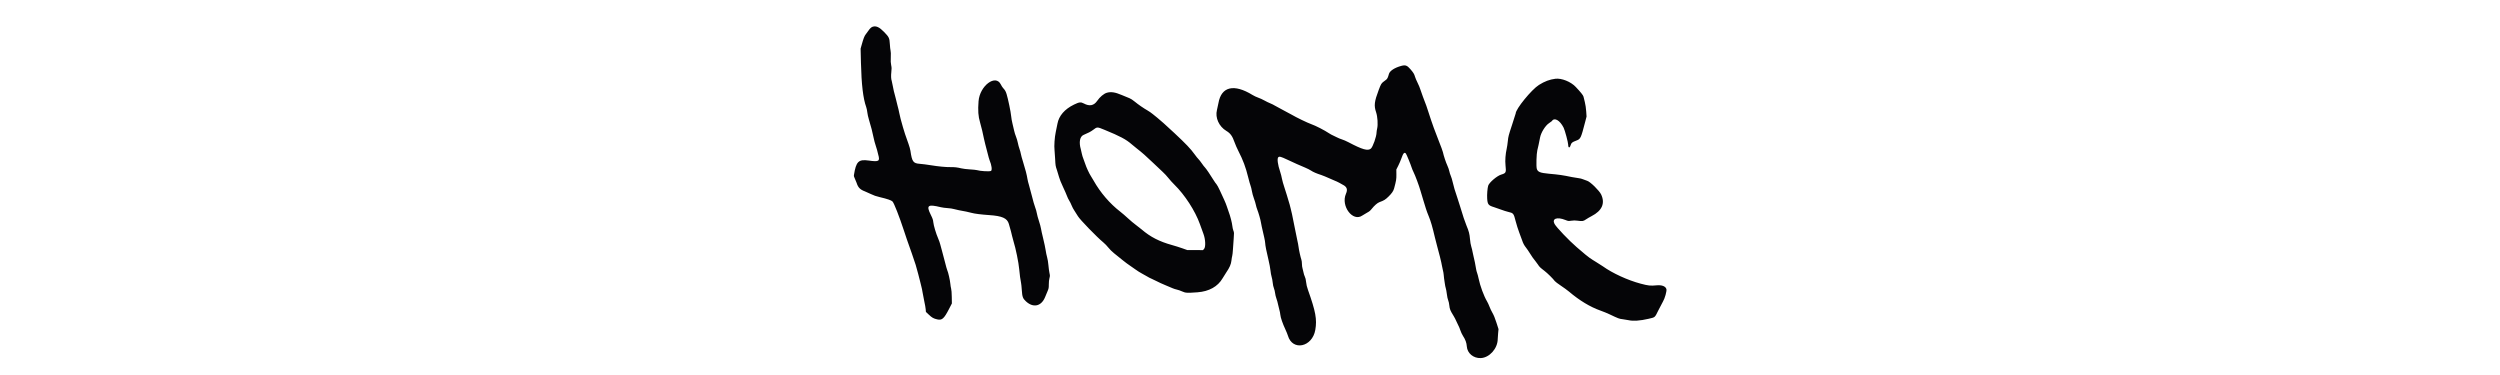
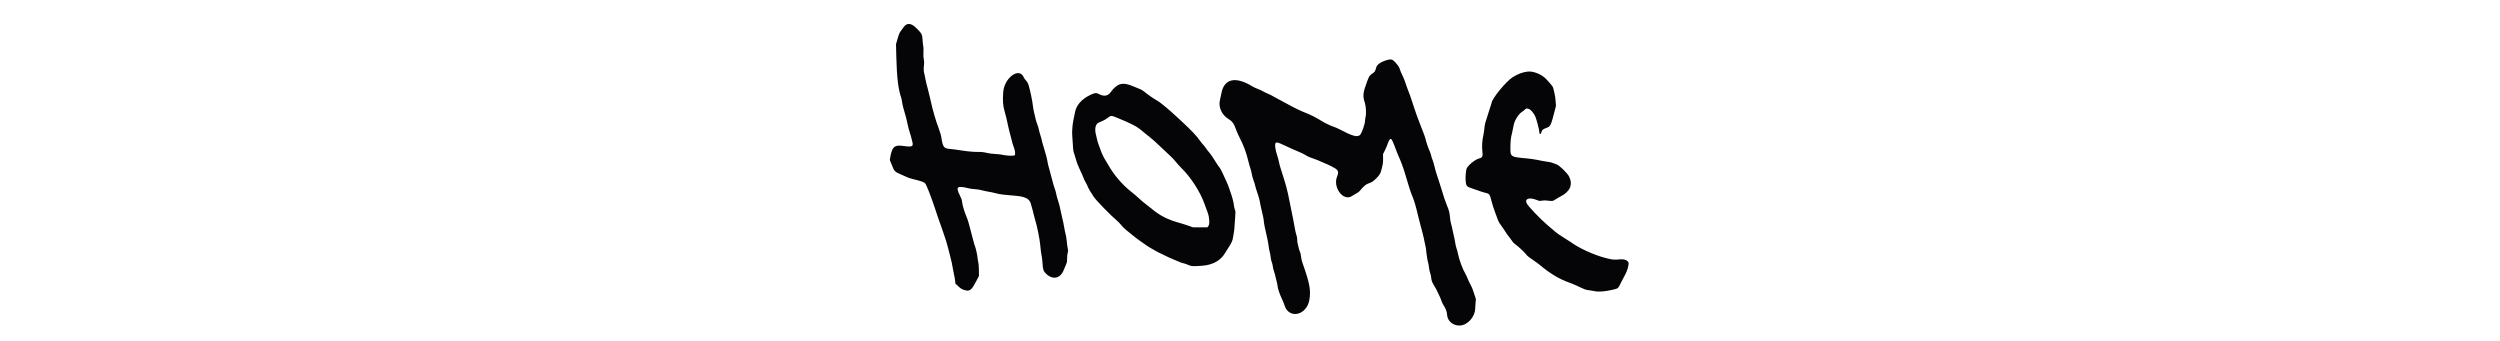
- <svg xmlns="http://www.w3.org/2000/svg" id="svg" version="1.1" width="200" height="30" viewBox="0, 0, 400,175.207">
+ <svg xmlns="http://www.w3.org/2000/svg" id="svg" version="1.1" width="220" height="30" viewBox="0, 0, 400,175.207">
  <g id="svgg" style="" transform="matrix(1, 0, 0, 0.998706, 0, 0.226658)">
    <path id="path0" d="M23.741 12.269 C 23.087 12.470,22.439 13.066,21.701 14.146 C 21.387 14.605,20.838 15.353,20.480 15.808 C 19.828 16.639,19.393 17.774,18.511 20.950 L 18.069 22.539 18.227 29.097 C 18.474 39.378,19.236 45.819,20.683 49.847 C 20.890 50.425,21.123 51.533,21.200 52.309 C 21.276 53.085,21.616 54.622,21.953 55.725 C 22.926 58.904,23.667 61.767,24.103 64.039 C 24.325 65.195,24.787 66.929,25.129 67.893 C 25.472 68.857,25.753 69.772,25.754 69.927 C 25.755 70.082,25.994 71.039,26.284 72.053 C 27.199 75.244,26.695 75.562,21.813 74.876 C 17.088 74.212,15.945 75.341,14.953 81.659 C 14.878 82.135,14.979 82.530,15.375 83.323 C 15.661 83.895,16.033 84.796,16.202 85.326 C 16.893 87.494,17.819 88.450,20.046 89.291 C 20.729 89.548,22.045 90.137,22.971 90.598 C 24.191 91.206,25.302 91.589,27.001 91.988 C 30.527 92.817,32.439 93.473,32.981 94.040 C 33.692 94.782,36.124 100.990,38.285 107.578 C 39.513 111.322,39.580 111.517,42.004 118.353 C 42.823 120.666,43.634 123.071,43.804 123.697 C 43.975 124.323,44.509 126.255,44.990 127.989 C 45.472 129.724,45.924 131.498,45.994 131.932 C 46.064 132.365,46.266 133.193,46.443 133.771 C 46.619 134.350,46.884 135.632,47.031 136.621 C 47.177 137.609,47.541 139.502,47.839 140.826 C 48.136 142.149,48.424 143.784,48.479 144.459 L 48.578 145.686 49.913 146.955 C 51.437 148.404,52.146 148.803,53.896 149.198 C 56.091 149.694,57.037 148.860,59.330 144.412 L 60.710 141.736 60.663 138.717 C 60.633 136.761,60.528 135.390,60.366 134.823 C 60.228 134.341,60.062 133.316,59.997 132.545 C 59.860 130.937,58.984 127.055,58.583 126.279 C 58.434 125.991,57.922 124.169,57.444 122.230 C 56.967 120.290,56.349 117.954,56.072 117.039 C 55.795 116.124,55.445 114.835,55.295 114.176 C 55.144 113.516,54.704 112.254,54.317 111.371 C 53.325 109.109,52.180 105.277,52.030 103.718 C 51.922 102.596,51.743 102.073,50.832 100.220 C 48.660 95.801,49.438 95.221,55.541 96.708 C 56.264 96.884,57.689 97.074,58.709 97.131 C 59.754 97.189,61.053 97.383,61.687 97.576 C 62.306 97.765,63.325 98.006,63.951 98.112 C 66.336 98.517,68.812 99.033,69.908 99.355 C 71.213 99.739,74.484 100.154,78.082 100.394 C 84.204 100.801,86.548 101.845,87.330 104.509 C 88.164 107.352,88.628 109.093,88.826 110.118 C 88.937 110.696,89.254 111.879,89.530 112.746 C 90.525 115.874,91.923 122.737,92.166 125.686 C 92.349 127.901,92.775 131.060,93.039 132.158 C 93.137 132.563,93.291 134.057,93.383 135.476 C 93.587 138.661,93.861 139.407,95.321 140.759 C 98.743 143.927,102.493 143.096,104.257 138.780 C 104.556 138.049,105.071 136.811,105.401 136.030 C 105.952 134.725,106.001 134.465,106.001 132.818 C 106.001 131.693,106.111 130.613,106.296 129.918 C 106.573 128.880,106.573 128.724,106.296 127.436 C 106.134 126.680,105.920 125.063,105.819 123.841 C 105.711 122.520,105.463 121.021,105.209 120.144 C 104.974 119.333,104.663 117.825,104.518 116.794 C 104.373 115.763,103.860 113.327,103.377 111.380 C 102.895 109.433,102.429 107.326,102.342 106.697 C 102.255 106.068,101.829 104.491,101.396 103.193 C 100.963 101.895,100.519 100.255,100.410 99.549 C 100.301 98.843,99.937 97.563,99.602 96.705 C 99.267 95.847,98.605 93.547,98.131 91.593 C 97.657 89.640,97.030 87.293,96.738 86.378 C 96.445 85.462,96.122 84.161,96.020 83.487 C 95.740 81.633,95.041 78.910,93.997 75.602 C 93.479 73.964,93.002 72.230,92.936 71.748 C 92.870 71.266,92.588 70.244,92.311 69.477 C 92.033 68.709,91.680 67.409,91.526 66.587 C 91.372 65.764,90.985 64.460,90.667 63.689 C 90.348 62.918,89.964 61.689,89.814 60.958 C 89.664 60.228,89.311 58.730,89.032 57.629 C 88.752 56.529,88.469 54.919,88.403 54.052 C 88.273 52.325,86.940 45.903,86.272 43.782 C 85.854 42.456,85.545 41.924,84.600 40.907 C 84.330 40.616,83.870 39.885,83.579 39.284 C 81.167 34.306,73.733 39.912,73.173 47.131 C 72.835 51.481,73.027 54.196,73.869 57.000 C 74.428 58.863,75.418 63.004,75.677 64.564 C 75.789 65.239,76.068 66.421,76.296 67.192 C 76.525 67.963,77.006 69.816,77.366 71.310 C 77.726 72.803,78.166 74.367,78.344 74.784 C 79.297 77.016,79.605 79.406,78.982 79.739 C 78.313 80.097,73.953 79.846,72.361 79.357 C 72.024 79.254,70.561 79.101,69.110 79.019 C 67.574 78.931,65.891 78.724,65.080 78.522 C 63.280 78.075,61.940 77.921,60.096 77.951 C 57.900 77.987,54.464 77.661,50.898 77.077 C 49.163 76.793,46.812 76.491,45.673 76.407 C 42.637 76.181,42.081 75.401,41.355 70.346 C 41.259 69.671,40.852 68.213,40.451 67.105 C 39.068 63.277,38.387 61.228,37.830 59.220 C 37.523 58.112,37.049 56.407,36.777 55.432 C 36.505 54.457,36.196 53.116,36.090 52.453 C 35.985 51.791,35.633 50.302,35.309 49.146 C 34.984 47.989,34.631 46.555,34.524 45.959 C 34.417 45.362,34.172 44.419,33.981 43.862 C 33.789 43.305,33.436 41.765,33.196 40.440 C 32.956 39.116,32.692 37.852,32.610 37.632 C 32.297 36.794,32.226 35.191,32.423 33.433 C 32.599 31.877,32.587 31.407,32.348 30.248 C 32.133 29.209,32.091 28.346,32.171 26.578 C 32.240 25.042,32.205 24.002,32.068 23.478 C 31.954 23.044,31.802 21.664,31.730 20.412 C 31.564 17.550,31.364 17.128,29.018 14.710 C 26.852 12.477,25.340 11.778,23.741 12.269 M270.715 30.588 C 267.581 31.431,265.297 32.923,264.905 34.382 C 264.471 35.997,264.162 36.644,263.628 37.055 C 263.324 37.289,262.730 37.739,262.308 38.057 C 261.404 38.736,261.129 39.214,260.160 41.787 C 258.073 47.334,257.860 49.161,258.929 52.331 C 259.609 54.345,259.846 58.091,259.409 59.921 C 259.260 60.548,259.137 61.347,259.135 61.698 C 259.128 63.609,257.409 68.507,256.469 69.298 C 255.059 70.484,252.494 69.753,246.005 66.316 C 245.000 65.784,243.620 65.185,242.939 64.984 C 242.257 64.783,241.148 64.323,240.473 63.961 C 239.799 63.599,238.971 63.198,238.633 63.069 C 238.296 62.941,237.587 62.549,237.057 62.199 C 234.679 60.628,230.700 58.582,228.559 57.831 C 226.837 57.226,221.627 54.705,219.536 53.465 C 218.813 53.036,216.960 52.040,215.418 51.251 C 213.876 50.462,212.181 49.541,211.651 49.205 C 211.121 48.868,210.136 48.377,209.461 48.113 C 208.787 47.850,207.556 47.251,206.727 46.783 C 205.898 46.315,204.597 45.721,203.836 45.462 C 203.076 45.203,201.891 44.646,201.203 44.222 C 192.501 38.862,186.594 40.256,185.259 47.984 C 185.116 48.816,184.798 50.285,184.554 51.248 C 183.645 54.830,185.506 58.956,188.962 61.021 C 190.856 62.152,191.788 63.454,192.804 66.386 C 193.152 67.388,193.946 69.201,194.569 70.416 C 196.755 74.677,197.987 77.972,199.126 82.610 C 199.562 84.386,200.074 86.199,200.262 86.640 C 200.451 87.080,200.727 88.196,200.876 89.120 C 201.025 90.044,201.458 91.628,201.839 92.640 C 202.221 93.651,202.620 94.963,202.726 95.553 C 202.832 96.144,203.137 97.179,203.405 97.854 C 203.994 99.340,204.940 102.640,205.086 103.723 C 205.187 104.463,205.562 106.181,206.643 110.850 C 206.892 111.926,207.096 113.121,207.096 113.505 C 207.096 114.399,207.749 117.720,208.665 121.482 C 209.060 123.107,209.464 125.275,209.563 126.301 C 209.662 127.326,209.904 128.661,210.101 129.268 C 210.298 129.875,210.526 131.097,210.608 131.984 C 210.700 132.988,210.917 133.993,211.183 134.647 C 211.418 135.226,211.662 136.232,211.724 136.883 C 211.786 137.535,212.067 138.692,212.348 139.454 C 212.629 140.217,212.983 141.497,213.134 142.300 C 213.285 143.102,213.558 144.231,213.741 144.809 C 213.924 145.388,214.115 146.374,214.166 147.001 C 214.271 148.300,215.272 151.203,216.566 153.963 C 217.029 154.950,217.539 156.210,217.700 156.764 C 219.844 164.139,229.111 162.209,230.511 154.095 C 231.357 149.191,230.690 145.540,227.101 135.436 C 226.590 133.997,226.337 132.938,226.215 131.733 C 226.096 130.553,225.916 129.789,225.616 129.193 C 225.381 128.724,225.098 127.814,224.987 127.172 C 224.877 126.530,224.670 125.672,224.527 125.267 C 224.383 124.861,224.266 123.957,224.266 123.259 C 224.266 122.560,224.149 121.656,224.006 121.250 C 223.596 120.088,222.856 116.738,222.672 115.210 C 222.580 114.445,222.353 113.222,222.167 112.494 C 221.981 111.766,221.739 110.578,221.629 109.855 C 221.519 109.133,221.239 107.753,221.007 106.789 C 220.774 105.826,220.424 104.091,220.229 102.935 C 220.034 101.778,219.762 100.438,219.626 99.956 C 219.490 99.474,219.209 98.292,219.003 97.328 C 218.796 96.364,218.327 94.669,217.961 93.561 C 217.595 92.453,217.242 91.270,217.177 90.933 C 217.112 90.596,216.637 89.098,216.121 87.604 C 215.605 86.110,215.061 84.179,214.912 83.311 C 214.763 82.444,214.398 81.025,214.101 80.158 C 212.959 76.821,212.585 73.907,213.224 73.328 C 213.740 72.862,214.422 73.044,217.374 74.437 C 220.622 75.969,223.488 77.250,225.756 78.181 C 226.719 78.577,227.953 79.202,228.498 79.569 C 229.510 80.250,231.105 80.940,233.290 81.643 C 233.964 81.859,235.714 82.580,237.178 83.244 C 238.642 83.907,239.889 84.450,239.949 84.450 C 240.178 84.450,243.276 86.070,244.003 86.570 C 245.389 87.524,245.618 88.613,244.819 90.456 C 242.346 96.166,248.030 103.718,252.462 100.611 C 252.999 100.235,254.012 99.627,254.712 99.261 C 255.700 98.745,256.184 98.347,256.863 97.494 C 258.124 95.909,259.526 94.689,260.488 94.341 C 262.616 93.569,263.228 93.191,264.741 91.711 C 266.290 90.194,267.005 89.139,267.346 87.867 C 268.316 84.249,268.423 83.581,268.396 81.327 L 268.369 79.073 269.255 77.327 C 269.743 76.367,270.428 74.761,270.777 73.758 C 271.611 71.362,272.135 70.818,272.840 71.616 C 273.131 71.945,275.112 76.779,275.552 78.230 C 275.698 78.712,276.085 79.639,276.413 80.290 C 277.200 81.853,278.996 86.680,279.630 88.939 C 279.908 89.929,280.500 91.906,280.946 93.332 C 281.391 94.759,281.956 96.597,282.201 97.416 C 282.446 98.235,283.046 99.851,283.533 101.007 C 284.434 103.145,285.289 106.090,286.380 110.819 C 286.714 112.265,287.179 114.078,287.414 114.849 C 288.023 116.848,289.619 123.319,289.619 123.789 C 289.619 124.006,289.816 124.943,290.057 125.870 C 290.298 126.797,290.498 127.929,290.503 128.386 C 290.507 128.842,290.583 129.571,290.672 130.004 C 290.761 130.438,290.914 131.471,291.013 132.301 C 291.112 133.130,291.315 134.154,291.464 134.576 C 291.613 134.998,291.842 136.251,291.974 137.361 C 292.118 138.580,292.364 139.725,292.596 140.254 C 292.822 140.773,293.039 141.768,293.128 142.694 C 293.288 144.372,293.584 145.093,295.150 147.618 C 295.570 148.295,296.156 149.436,296.452 150.153 C 296.748 150.870,297.177 151.777,297.407 152.169 C 297.636 152.560,298.032 153.522,298.286 154.307 C 298.539 155.091,299.072 156.231,299.470 156.841 C 300.656 158.661,301.186 160.110,301.303 161.854 C 301.518 165.031,304.404 167.438,307.822 167.289 C 311.879 167.114,315.691 162.837,315.743 158.402 C 315.750 157.864,315.835 156.597,315.934 155.585 L 316.112 153.745 315.145 150.726 C 314.463 148.601,313.914 147.253,313.290 146.171 C 312.802 145.326,312.173 144.002,311.891 143.229 C 311.609 142.456,311.098 141.353,310.755 140.776 C 309.261 138.263,307.503 133.493,306.798 130.036 C 306.608 129.103,306.299 127.946,306.112 127.464 C 305.925 126.982,305.719 126.193,305.654 125.712 C 305.468 124.338,304.701 120.547,304.414 119.580 C 304.271 119.098,304.074 118.191,303.977 117.565 C 303.880 116.938,303.612 115.834,303.382 115.112 C 303.119 114.285,302.898 112.985,302.785 111.608 C 302.591 109.238,302.246 107.904,301.166 105.355 C 300.442 103.646,299.386 100.475,298.202 96.452 C 297.805 95.103,297.201 93.211,296.860 92.247 C 295.881 89.476,295.084 86.786,294.679 84.888 C 294.473 83.925,294.081 82.638,293.807 82.029 C 293.533 81.420,293.222 80.435,293.115 79.839 C 293.007 79.243,292.614 78.101,292.240 77.300 C 291.534 75.790,290.484 72.631,290.132 70.958 C 290.020 70.429,289.182 68.143,288.270 65.878 C 287.357 63.614,286.274 60.775,285.862 59.571 C 285.451 58.366,284.873 56.710,284.579 55.891 C 284.285 55.072,283.756 53.456,283.403 52.300 C 282.769 50.222,282.221 48.698,280.757 44.941 C 280.344 43.881,279.834 42.422,279.623 41.700 C 279.413 40.977,278.823 39.552,278.311 38.532 C 277.800 37.513,277.250 36.212,277.088 35.641 C 276.740 34.407,276.344 33.763,274.920 32.113 C 273.411 30.363,272.619 30.076,270.715 30.588 M342.680 36.618 C 339.999 36.948,337.660 37.829,334.987 39.516 C 331.517 41.706,324.135 50.782,324.135 52.857 C 324.135 52.949,323.358 55.384,322.409 58.269 C 320.813 63.117,320.666 63.678,320.472 65.703 C 320.356 66.908,320.117 68.524,319.942 69.295 C 319.370 71.801,319.143 74.899,319.375 77.038 C 319.752 80.518,319.632 80.778,317.331 81.463 C 315.402 82.037,311.731 85.181,311.285 86.640 C 310.938 87.775,310.696 90.822,310.811 92.609 C 310.992 95.418,311.357 95.877,314.055 96.704 C 314.726 96.909,316.184 97.419,317.296 97.836 C 318.407 98.254,319.899 98.728,320.610 98.889 C 323.086 99.451,323.190 99.581,324.135 103.305 C 324.517 104.812,325.258 107.159,325.781 108.520 C 326.304 109.881,326.902 111.501,327.110 112.121 C 327.630 113.668,328.071 114.495,329.034 115.725 C 329.486 116.303,330.162 117.289,330.535 117.915 C 331.400 119.364,332.795 121.353,333.423 122.032 C 333.691 122.322,334.186 122.992,334.523 123.522 C 335.221 124.618,335.549 124.935,337.631 126.536 C 339.038 127.618,341.575 130.131,342.416 131.277 C 342.624 131.561,343.898 132.527,345.247 133.423 C 346.597 134.320,348.292 135.555,349.014 136.168 C 353.969 140.372,358.886 143.346,363.732 145.071 C 365.033 145.534,366.925 146.307,367.937 146.788 C 372.206 148.820,372.474 148.921,374.086 149.104 C 374.941 149.201,376.135 149.397,376.738 149.539 C 378.978 150.067,382.216 149.854,386.208 148.915 C 389.388 148.168,389.064 148.448,390.815 144.920 C 391.659 143.221,392.617 141.387,392.945 140.844 C 393.821 139.395,394.792 135.917,394.561 135.057 C 394.198 133.709,392.473 133.024,390.022 133.254 C 387.047 133.534,386.143 133.439,382.491 132.467 C 376.485 130.868,369.307 127.570,364.871 124.370 C 364.293 123.953,362.928 123.082,361.839 122.435 C 360.749 121.787,359.291 120.846,358.597 120.344 C 357.418 119.489,356.780 118.960,352.634 115.398 C 349.076 112.342,343.099 106.065,342.286 104.529 C 340.966 102.039,343.462 101.126,347.343 102.680 C 348.693 103.221,348.726 103.225,350.145 103.024 C 351.199 102.874,351.941 102.870,352.938 103.009 C 355.327 103.341,355.692 103.289,356.933 102.439 C 357.543 102.022,358.751 101.314,359.620 100.865 C 364.480 98.355,366.004 94.897,364.071 90.767 C 363.218 88.943,358.966 84.774,357.539 84.361 C 356.976 84.199,356.102 83.876,355.597 83.645 C 355.092 83.414,354.173 83.180,353.555 83.126 C 352.937 83.071,351.524 82.840,350.416 82.612 C 345.933 81.688,344.571 81.490,339.641 81.042 C 335.528 80.668,334.413 80.205,333.990 78.699 C 333.671 77.559,333.844 71.633,334.242 70.083 C 334.592 68.719,335.029 66.682,335.530 64.080 C 335.981 61.739,338.030 58.469,339.729 57.380 C 340.383 56.961,340.971 56.533,341.035 56.429 C 342.192 54.558,344.754 55.995,346.536 59.515 C 347.117 60.663,348.657 66.437,348.661 67.485 C 348.668 69.027,349.371 69.178,349.792 67.729 C 350.119 66.606,350.518 66.268,352.296 65.609 C 354.493 64.795,354.570 64.635,356.642 56.630 L 357.244 54.303 357.082 51.896 C 356.980 50.381,356.746 48.776,356.449 47.565 C 356.190 46.507,355.906 45.348,355.819 44.989 C 355.660 44.332,354.504 42.884,352.168 40.417 C 349.861 37.980,345.573 36.263,342.680 36.618 M133.132 43.160 C 131.735 43.552,129.852 45.130,128.601 46.956 C 127.061 49.203,125.009 49.606,122.360 48.180 C 120.957 47.426,120.228 47.508,117.789 48.694 C 113.397 50.829,110.708 53.939,110.033 57.664 C 109.852 58.664,109.494 60.429,109.238 61.586 C 108.719 63.929,108.434 68.127,108.669 69.969 C 108.745 70.562,108.876 72.466,108.961 74.201 C 109.108 77.223,109.144 77.438,109.807 79.369 C 110.188 80.477,110.640 81.975,110.812 82.698 C 110.992 83.460,111.749 85.338,112.611 87.166 C 113.429 88.901,114.276 90.833,114.493 91.460 C 114.709 92.088,115.175 93.052,115.528 93.602 C 115.880 94.153,116.393 95.188,116.668 95.902 C 116.943 96.617,117.521 97.703,117.952 98.316 C 118.383 98.929,119.123 100.098,119.596 100.914 C 120.510 102.491,128.388 110.627,131.470 113.176 C 132.204 113.784,133.257 114.870,133.809 115.591 C 134.400 116.363,135.498 117.454,136.482 118.247 C 137.400 118.987,139.177 120.421,140.429 121.433 C 141.682 122.445,143.112 123.520,143.608 123.822 C 144.103 124.124,145.320 124.975,146.311 125.712 C 147.302 126.450,148.828 127.412,149.703 127.851 C 150.577 128.290,151.630 128.880,152.042 129.163 C 152.455 129.447,153.361 129.913,154.057 130.200 C 154.752 130.486,155.892 131.035,156.591 131.418 C 157.289 131.801,158.985 132.578,160.358 133.143 C 161.732 133.709,163.290 134.367,163.820 134.607 C 164.350 134.846,165.257 135.138,165.835 135.255 C 166.413 135.372,167.516 135.757,168.287 136.109 C 169.879 136.837,170.588 136.877,175.471 136.516 C 180.866 136.116,184.945 133.842,187.185 129.982 C 187.653 129.175,188.412 127.963,188.871 127.289 C 190.482 124.920,191.134 123.432,191.326 121.682 C 191.421 120.815,191.585 119.829,191.692 119.492 C 191.798 119.155,191.948 117.814,192.026 116.513 C 192.104 115.212,192.265 112.906,192.384 111.387 C 192.594 108.723,192.588 108.592,192.231 107.660 C 192.028 107.129,191.813 106.164,191.753 105.515 C 191.617 104.041,190.773 100.777,190.021 98.817 C 189.706 97.998,189.315 96.855,189.151 96.277 C 188.988 95.699,188.433 94.319,187.919 93.211 C 187.404 92.102,186.497 90.131,185.902 88.830 C 185.307 87.530,184.597 86.229,184.325 85.940 C 184.052 85.650,183.517 84.901,183.136 84.275 C 181.619 81.781,179.432 78.557,178.977 78.143 C 178.712 77.902,178.041 77.035,177.485 76.216 C 176.928 75.396,176.220 74.490,175.910 74.201 C 175.600 73.912,174.811 72.926,174.156 72.011 C 172.301 69.416,170.051 67.048,164.668 62.021 C 160.655 58.273,157.923 55.823,156.663 54.840 C 156.107 54.406,155.155 53.636,154.547 53.128 C 153.939 52.620,152.879 51.883,152.192 51.491 C 150.276 50.399,147.771 48.669,146.136 47.310 C 145.273 46.591,144.280 45.940,143.745 45.739 C 143.241 45.551,141.579 44.865,140.052 44.215 C 136.976 42.905,135.071 42.614,133.132 43.160 M132.071 60.524 C 139.290 63.485,142.104 64.986,144.722 67.277 C 145.348 67.825,146.436 68.717,147.140 69.259 C 149.461 71.047,151.603 72.936,154.730 75.953 C 156.428 77.591,158.465 79.517,159.257 80.233 C 160.048 80.949,161.219 82.210,161.857 83.036 C 162.496 83.862,163.744 85.247,164.631 86.115 C 169.517 90.894,174.368 98.394,176.586 104.599 C 177.257 106.478,178.005 108.535,178.246 109.170 C 179.202 111.679,179.358 115.301,178.551 116.204 L 178.039 116.776 174.390 116.775 L 170.740 116.774 168.375 115.933 C 167.074 115.470,164.906 114.786,163.557 114.413 C 157.665 112.786,153.439 110.611,149.365 107.109 C 148.594 106.447,147.317 105.443,146.526 104.880 C 145.736 104.316,144.159 102.989,143.022 101.932 C 141.885 100.875,140.247 99.464,139.382 98.797 C 134.512 95.041,130.061 89.849,126.935 84.275 C 126.475 83.456,125.878 82.461,125.606 82.064 C 124.939 81.088,123.442 77.861,123.083 76.626 C 122.923 76.075,122.529 74.989,122.208 74.212 C 121.887 73.435,121.534 72.286,121.423 71.660 C 121.312 71.034,121.111 70.140,120.975 69.674 C 119.986 66.277,120.490 63.618,122.266 62.876 C 124.387 61.989,125.615 61.344,126.618 60.592 C 128.646 59.070,128.530 59.072,132.071 60.524 " stroke="none" fill="#050507" fill-rule="evenodd" style="stroke-width: 4px;" />
  </g>
</svg>
